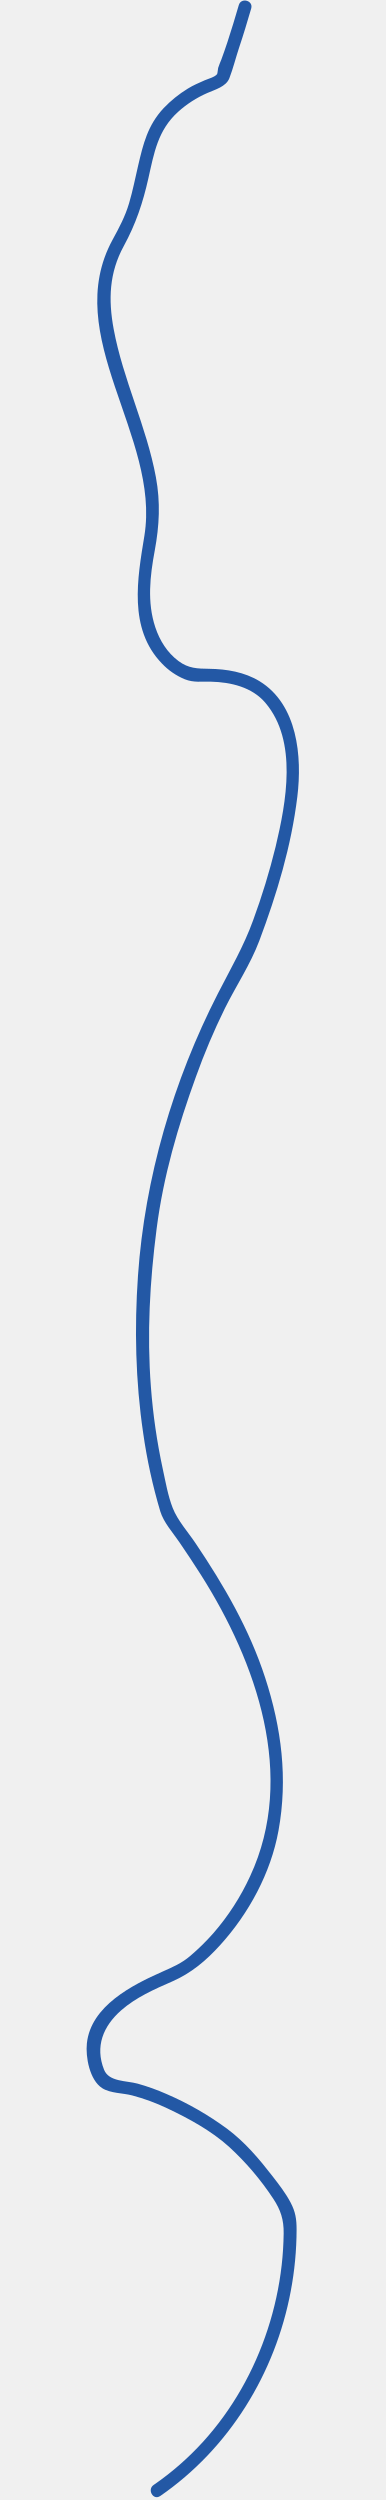
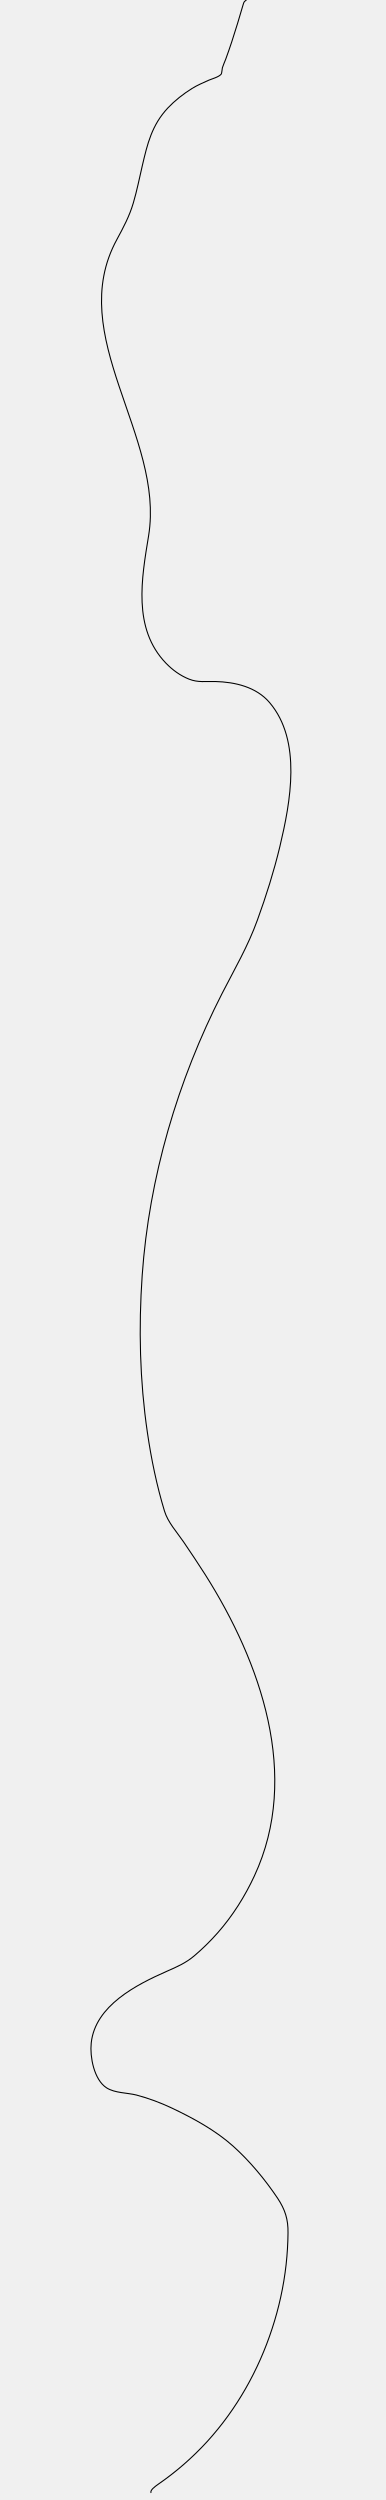
- <svg xmlns="http://www.w3.org/2000/svg" id="Layer_1" data-name="Layer 1" width="360" height="2334.67" viewBox="0 0 360 2334.67">
-   <defs>
-     <style>.cls-1{fill:#2358a5;}</style>
-   </defs>
-   <path id="mappathid" class="cls-1" d="M149.55,2331c64.49-44.42,107.66-114.83,122-191.51a313.41,313.41,0,0,0,5.43-57.24c0-9.89-1-16.66-5.67-25.48s-10.62-16.47-16.61-24.21c-12.63-16.33-25.7-31.86-42.35-44.37a286,286,0,0,0-57-32.73,199.54,199.54,0,0,0-26.83-9.62c-10.52-2.89-26.8-1.55-31.35-13-8.6-21.7-.83-40.63,15.92-55.39,13.77-12.13,31-19.73,47.68-27,17.87-7.85,31.5-19.32,44.68-33.83,26.88-29.6,47.42-67.47,54.61-106.94,8.89-48.76,2.82-96-12.44-142.92-14.7-45.23-38.46-86.13-64.92-125.45-7-10.47-16.8-21.28-21.41-33.06-4.46-11.38-6.66-24.38-9.26-36.3a563.82,563.82,0,0,1-11.1-76.68c-3.81-49.71-1-98.65,5.34-147.87s19.85-95.4,36.68-141.8a610.46,610.46,0,0,1,27.09-64c10.49-21.09,23.81-41,32.1-63C258.56,834.82,272,790.44,277.67,744c4.6-37.53.24-86.1-35.34-107.87-14-8.54-30.71-11.33-46.86-11.55-11.1-.15-19.43-.27-28.79-7.26-10.51-7.85-17.54-19.16-21.64-31.5-7.8-23.46-4.93-47.91-.53-71.67,4.33-23.4,5.42-45,1.09-68.45-8.73-47.39-30.71-91.07-39.46-138.45-5.08-27.5-4.17-52.54,9.43-77.45,11.26-20.64,17.86-40.38,23-63.31,5.35-23.72,8.77-44.8,27.7-62a101.57,101.57,0,0,1,27.23-17.59c7.24-3.22,17.61-5.87,20.71-13.89,3.47-9,6-19.2,9.07-28.49C227.36,32.43,231,20.17,234.59,7.9c2.18-7.42-9.4-10.6-11.57-3.19-3.4,11.59-6.83,23.17-10.63,34.63q-2.67,8.07-5.6,16.05c-1,2.66-2.27,5.28-3.05,8-.25.87-.56,5.17-1,5.82-2.09,2.83-8.61,4.45-11.74,5.85-5.32,2.37-10.6,4.58-15.57,7.67a112.07,112.07,0,0,0-22.68,18.32c-14.85,16-19,33.27-23.8,53.85-2.7,11.62-5,23.34-8.38,34.8-3.58,12.25-9.27,22.9-15.34,34C56,313.86,150,407.23,134.83,500.4c-6.49,39.8-15.06,86.58,16.24,119.08a61.84,61.84,0,0,0,21.56,14.89c8.27,3.27,15.68,2,24.38,2.23,18.52.46,38.32,5,50.82,19.74,30.27,35.67,19.47,92.79,9.56,134.38a641.06,641.06,0,0,1-21,68.7c-8.72,24.19-21.21,45.58-32.88,68.38-41.64,81.36-68.3,172.11-74.65,263.43-3.41,49-2.34,98.41,4.85,147.08a505.35,505.35,0,0,0,15.94,73c3.22,10.58,11.59,19.68,17.77,28.77,6.91,10.14,13.72,20.35,20.28,30.72,51.75,81.71,89.36,187.83,45.89,281.32a222.15,222.15,0,0,1-34.31,53.2,209,209,0,0,1-21.88,21.48c-7.94,6.72-16.23,10.25-25.64,14.42-28.26,12.52-66.89,32-70.63,67-1.35,12.65,2.55,34.4,14.37,41.88,7.67,4.85,19.24,4.47,27.87,6.73a188.51,188.51,0,0,1,32.89,12.1c20,9.45,40.83,20.8,57.34,35.63a258.19,258.19,0,0,1,41.55,48.7c7,10.55,9.91,19.69,9.75,32.39-.13,9.91-.72,19.82-1.84,29.66A303.48,303.48,0,0,1,250,2175.23c-12.61,38.71-33.09,75.1-60.54,105.25a267,267,0,0,1-46,40.15c-6.32,4.35-.33,14.76,6.06,10.36Z" />
+ <svg xmlns="http://www.w3.org/2000/svg" version="1.1" id="Layer_1" x="0px" y="0px" width="360px" height="2334.9px" viewBox="0 0 360 2334.9" style="enable-background:new 0 0 360 2334.9;" xml:space="preserve">
+   <defs id="defs4299" />
+   <style type="text/css" id="style4288">
+ 	.st0{clip-path:url(#SVGID_2_);fill:#4CAAC8;}
+ 	.st1{clip-path:url(#SVGID_2_);fill:#E6F5F7;}
+ 	.st2{clip-path:url(#SVGID_2_);}
+ 	.st3{fill-rule:evenodd;clip-rule:evenodd;fill:#000002;}
+ 	.st4{fill-rule:evenodd;clip-rule:evenodd;fill:#94968F;}
+ 	.st5{fill-rule:evenodd;clip-rule:evenodd;}
+ 	.st6{fill-rule:evenodd;clip-rule:evenodd;fill:#D6D9D9;}
+ 	.st7{clip-path:url(#SVGID_4_);}
+ 	.st8{fill-rule:evenodd;clip-rule:evenodd;fill:#C6C6C6;}
+ 	.st9{fill-rule:evenodd;clip-rule:evenodd;fill:none;}
+ 	.st10{fill-rule:evenodd;clip-rule:evenodd;fill:#000B16;}
+ 	.st11{fill-rule:evenodd;clip-rule:evenodd;fill:#314349;}
+ 	.st12{clip-path:url(#SVGID_6_);}
+ 	.st13{fill-rule:evenodd;clip-rule:evenodd;fill:#CD4328;}
+ 	.st14{fill-rule:evenodd;clip-rule:evenodd;fill:#BB341C;}
+ 	.st15{fill-rule:evenodd;clip-rule:evenodd;fill:#E6E7E8;}
+ 	.st16{clip-path:url(#SVGID_2_);fill-rule:evenodd;clip-rule:evenodd;fill:#E6F5F7;}
+ 	.st17{fill-rule:evenodd;clip-rule:evenodd;fill:#E6F5F7;}
+ 	.st18{fill:#99D3EE;}
+ 	.st19{clip-path:url(#SVGID_8_);}
+ 	.st20{clip-path:url(#SVGID_10_);}
+ 	.st21{clip-path:url(#SVGID_12_);}
+ 	.st22{clip-path:url(#SVGID_14_);}
+ 	.st23{clip-path:url(#SVGID_16_);}
+ 	.st24{clip-path:url(#SVGID_18_);}
+ 	.st25{clip-path:url(#SVGID_20_);}
+ 	.st26{fill-rule:evenodd;clip-rule:evenodd;fill:none;stroke:#F1F9FB;stroke-width:0.349;stroke-miterlimit:10;}
+ 	.st27{fill-rule:evenodd;clip-rule:evenodd;fill:none;stroke:#171516;stroke-width:0.349;stroke-miterlimit:10;}
+ 	.st28{fill-rule:evenodd;clip-rule:evenodd;fill:#287D7F;}
+ 	.st29{fill-rule:evenodd;clip-rule:evenodd;fill:none;stroke:#F3F9F2;stroke-width:1.397;stroke-miterlimit:10;}
+ 	.st30{fill:#C6E6E2;}
+ 	.st31{fill:#0A677C;}
+ 	.st32{fill:#E55625;}
+ 	.st33{fill-rule:evenodd;clip-rule:evenodd;fill:#5C5F60;}
+ 	.st34{fill-rule:evenodd;clip-rule:evenodd;fill:none;stroke:#80461D;stroke-width:0.698;stroke-miterlimit:10;}
+ 	.st35{fill-rule:evenodd;clip-rule:evenodd;fill:#F3F9F2;}
+ 	.st36{fill-rule:evenodd;clip-rule:evenodd;fill:#80461D;}
+ 	.st37{fill-rule:evenodd;clip-rule:evenodd;fill:none;stroke:#80461D;stroke-width:1.406;stroke-miterlimit:10;}
+ 	.st38{clip-path:url(#SVGID_22_);}
+ 	.st39{fill:#E6F5F7;}
+ 	.st40{clip-path:url(#SVGID_24_);}
+ 	.st41{clip-path:url(#SVGID_2_);fill:#FEBF2E;}
+ 	.st42{fill-rule:evenodd;clip-rule:evenodd;fill:#E6F4F5;}
+ 	.st43{fill-rule:evenodd;clip-rule:evenodd;fill:#4CAAC8;}
+ 	.st44{clip-path:url(#SVGID_26_);}
+ 	.st45{fill-rule:evenodd;clip-rule:evenodd;fill:#99D3EE;}
+ 	.st46{fill:none;}
+ 	.st47{opacity:0.5;fill-rule:evenodd;clip-rule:evenodd;fill:#99D3EE;}
+ 	.st48{opacity:0.78;fill-rule:evenodd;clip-rule:evenodd;fill:#C1E8F8;}
+ 	.st49{clip-path:url(#SVGID_28_);}
+ 	.st50{clip-path:url(#SVGID_30_);}
+ 	.st51{fill:none;stroke:#4CAAC8;stroke-width:0.797;stroke-miterlimit:10;}
+ 	.st52{clip-path:url(#SVGID_32_);}
+ 	.st53{clip-path:url(#SVGID_34_);}
+ 	.st54{fill:none;stroke:#010101;stroke-width:0.213;stroke-linecap:round;stroke-linejoin:round;stroke-miterlimit:22.926;}
+ 	.st55{fill-rule:evenodd;clip-rule:evenodd;fill:#56597A;}
+ 	.st56{fill-rule:evenodd;clip-rule:evenodd;fill:#646589;}
+ 	.st57{fill-rule:evenodd;clip-rule:evenodd;fill:#010101;}
+ 	.st58{fill:none;stroke:#1A1A18;stroke-width:0.399;stroke-linecap:round;stroke-linejoin:round;stroke-miterlimit:22.926;}
+ 	.st59{fill-rule:evenodd;clip-rule:evenodd;fill:#3F1413;}
+ 	.st60{fill-rule:evenodd;clip-rule:evenodd;fill:#7E2B1A;}
+ 	.st61{fill-rule:evenodd;clip-rule:evenodd;fill:#7B8093;}
+ 	.st62{opacity:0.5;fill-rule:evenodd;clip-rule:evenodd;fill:#7C7C9F;}
+ 	.st63{fill-rule:evenodd;clip-rule:evenodd;fill:#A1A4B0;}
+ 	.st64{fill-rule:evenodd;clip-rule:evenodd;fill:#909FBC;}
+ 	.st65{fill:none;stroke:#2A3248;stroke-width:0.329;stroke-linecap:round;stroke-linejoin:round;stroke-miterlimit:22.926;}
+ 	.st66{fill:none;stroke:#2A3248;stroke-width:0.825;stroke-linecap:round;stroke-linejoin:round;stroke-miterlimit:22.926;}
+ 	.st67{fill-rule:evenodd;clip-rule:evenodd;fill:#EBEBEB;}
+ 	.st68{fill:none;stroke:#646589;stroke-width:0.718;stroke-miterlimit:22.926;}
+ 	.st69{fill:none;stroke:#646589;stroke-width:0.106;stroke-linecap:round;stroke-linejoin:round;stroke-miterlimit:22.926;}
+ 	.st70{fill:none;stroke:#646589;stroke-width:0.22;stroke-linecap:round;stroke-linejoin:round;stroke-miterlimit:22.926;}
+ 	.st71{fill:none;stroke:#2A3248;stroke-width:0.399;stroke-linecap:round;stroke-linejoin:round;stroke-miterlimit:22.926;}
+ 	.st72{opacity:0.1;clip-path:url(#SVGID_2_);fill:#E9F3F9;}
+ 	.st73{fill:none;stroke:#7AC4DB;stroke-width:4.254;stroke-linecap:round;stroke-linejoin:round;stroke-miterlimit:22.926;}
+ 	.st74{fill:#376675;}
+ 	.st75{fill:none;stroke:#FFF4E4;stroke-width:5.614;stroke-miterlimit:10;}
+ 	.st76{fill:#5E5F5F;}
+ 	.st77{fill:#FFFFFF;}
+ 	.st78{fill:#3F1549;}
+ 	.st79{fill:#783985;}
+ 	.st80{fill:#898989;}
+ 	.st81{fill:#9456A2;}
+ 	.st82{fill:#502A59;}
+ 	.st83{fill:#B99FC1;}
+ 	.st84{filter:url(#Adobe_OpacityMaskFilter);}
+ 	.st85{mask:url(#SVGID_35_);}
+ 	.st86{fill:url(#SVGID_36_);}
+ 	.st87{filter:url(#Adobe_OpacityMaskFilter_1_);}
+ 	.st88{mask:url(#SVGID_37_);}
+ 	.st89{fill:url(#SVGID_38_);}
+ 	.st90{fill:#2358A5;}
+ 	.st91{fill:#CC202E;}
+ 	.st92{fill:#F7F8FA;}
+ 	.st93{fill:#18477C;}
+ 	.st94{fill:#3166B1;}
+ 	.st95{fill:#40A5DD;}
+ 	.st96{fill:#9DD5EF;}
+ 	.st97{fill:#263B97;}
+ 	.st98{fill-rule:evenodd;clip-rule:evenodd;fill:#18477C;}
+ 	.st99{fill-rule:evenodd;clip-rule:evenodd;fill:#FFFFFF;stroke:#3166B1;stroke-miterlimit:10;}
+ 	.st100{fill:#A86E29;}
+ 	.st101{fill-rule:evenodd;clip-rule:evenodd;fill:#FDB724;}
+ 	.st102{fill:none;stroke:#FFF4E4;stroke-width:9.495;stroke-miterlimit:10;}
+ 	.st103{filter:url(#Adobe_OpacityMaskFilter_2_);}
+ 	.st104{mask:url(#SVGID_39_);}
+ 	.st105{fill:url(#SVGID_40_);}
+ 	.st106{filter:url(#Adobe_OpacityMaskFilter_3_);}
+ 	.st107{mask:url(#SVGID_41_);}
+ 	.st108{fill:url(#SVGID_42_);}
+ 	.st109{clip-path:url(#SVGID_44_);fill:#4CAAC8;}
+ 	.st110{clip-path:url(#SVGID_44_);fill:#E6F5F7;}
+ 	.st111{clip-path:url(#SVGID_44_);}
+ 	.st112{clip-path:url(#SVGID_46_);}
+ 	.st113{clip-path:url(#SVGID_48_);}
+ 	.st114{clip-path:url(#SVGID_44_);fill-rule:evenodd;clip-rule:evenodd;fill:#E6F5F7;}
+ 	.st115{clip-path:url(#SVGID_50_);}
+ 	.st116{clip-path:url(#SVGID_52_);}
+ 	.st117{clip-path:url(#SVGID_54_);}
+ 	.st118{clip-path:url(#SVGID_56_);}
+ 	.st119{clip-path:url(#SVGID_58_);}
+ 	.st120{clip-path:url(#SVGID_60_);}
+ 	.st121{clip-path:url(#SVGID_62_);}
+ 	.st122{clip-path:url(#SVGID_64_);}
+ 	.st123{clip-path:url(#SVGID_66_);}
+ 	.st124{clip-path:url(#SVGID_44_);fill:#FEBF2E;}
+ 	.st125{clip-path:url(#SVGID_68_);}
+ 	.st126{clip-path:url(#SVGID_70_);}
+ 	.st127{clip-path:url(#SVGID_72_);}
+ 	.st128{clip-path:url(#SVGID_74_);}
+ 	.st129{clip-path:url(#SVGID_76_);}
+ 	.st130{clip-path:url(#SVGID_44_);fill:#4BAAC7;}
+ 	.st131{opacity:0.1;clip-path:url(#SVGID_44_);fill:#E9F3F9;}
+ 	.st132{filter:url(#Adobe_OpacityMaskFilter_4_);}
+ 	.st133{mask:url(#SVGID_77_);}
+ 	.st134{fill:url(#SVGID_78_);}
+ 	.st135{filter:url(#Adobe_OpacityMaskFilter_5_);}
+ 	.st136{mask:url(#SVGID_79_);}
+ 	.st137{fill:url(#SVGID_80_);}
+ 	.st138{filter:url(#Adobe_OpacityMaskFilter_6_);}
+ 	.st139{mask:url(#SVGID_81_);}
+ 	.st140{fill:url(#SVGID_82_);}
+ 	.st141{filter:url(#Adobe_OpacityMaskFilter_7_);}
+ 	.st142{mask:url(#SVGID_83_);}
+ 	.st143{fill:url(#SVGID_84_);}
+ 	.st144{filter:url(#Adobe_OpacityMaskFilter_8_);}
+ 	.st145{mask:url(#SVGID_85_);}
+ 	.st146{fill:url(#SVGID_86_);}
+ 	.st147{filter:url(#Adobe_OpacityMaskFilter_9_);}
+ 	.st148{mask:url(#SVGID_87_);}
+ 	.st149{fill:url(#SVGID_88_);}
+ </style>
+   <g id="g4290">
+     <g id="g4292">
+       <g id="g4294">
+         <path id="mappathid" style="fill:none;stroke:#000000;stroke-opacity:1" d="M 230.202,-0.087 C 228.031,1.755 228.055,1.052 227,4.6 c -3.4,11.6 -6.8,23.2 -10.6,34.6 -1.8,5.4 -3.6,10.7 -5.6,16.1 -1,2.7 -2.3,5.3 -3.1,8 -0.2,0.9 -0.6,5.2 -1,5.8 -2.1,2.8 -8.6,4.5 -11.7,5.8 -5.3,2.4 -10.6,4.6 -15.6,7.7 -8.2,5.1 -16.1,11.3 -22.7,18.3 -14.9,16 -19,33.3 -23.8,53.9 -2.7,11.6 -5,23.3 -8.4,34.8 -3.6,12.3 -9.3,22.9 -15.3,34 -49.2,90.1 44.8,183.5 29.6,276.7 -6.5,39.8 -15.1,86.6 16.2,119.1 6.1,6.3 13.3,11.6 21.6,14.9 8.3,3.3 15.7,2 24.4,2.2 18.5,0.5 38.3,5 50.8,19.7 30.3,35.7 19.5,92.8 9.6,134.4 -5.6,23.3 -12.8,46.2 -21,68.7 -8.7,24.2 -21.2,45.6 -32.9,68.4 -41.6,81.4 -68.3,172.1 -74.7,263.4 -3.4,49 -2.3,98.4 4.9,147.1 3.6,24.6 8.7,49.2 15.9,73 3.2,10.6 11.6,19.7 17.8,28.8 6.9,10.1 13.7,20.4 20.3,30.7 51.7,81.7 89.4,187.8 45.9,281.3 -8.9,19.2 -20.3,37.3 -34.3,53.2 -6.8,7.7 -14.1,14.9 -21.9,21.5 -7.9,6.7 -16.2,10.3 -25.6,14.4 -28.3,12.5 -66.9,32 -70.6,67 -1.4,12.7 2.6,34.4 14.4,41.9 7.7,4.9 19.2,4.5 27.9,6.7 11.3,3 22.3,7.1 32.9,12.1 20,9.5 40.8,20.8 57.3,35.6 15.7,14.1 29.8,31.1 41.6,48.7 7,10.6 9.9,19.7 9.7,32.4 -0.1,9.9 -0.7,19.8 -1.8,29.7 -2.3,20.3 -6.7,40.4 -13.1,59.8 -12.6,38.7 -33.1,75.1 -60.5,105.2 -13.8,15.1 -29.2,28.5 -46,40.1 -2.94,2.114 -7.67,5.451 -6.539,8.015" />
+       </g>
+     </g>
+   </g>
</svg>
